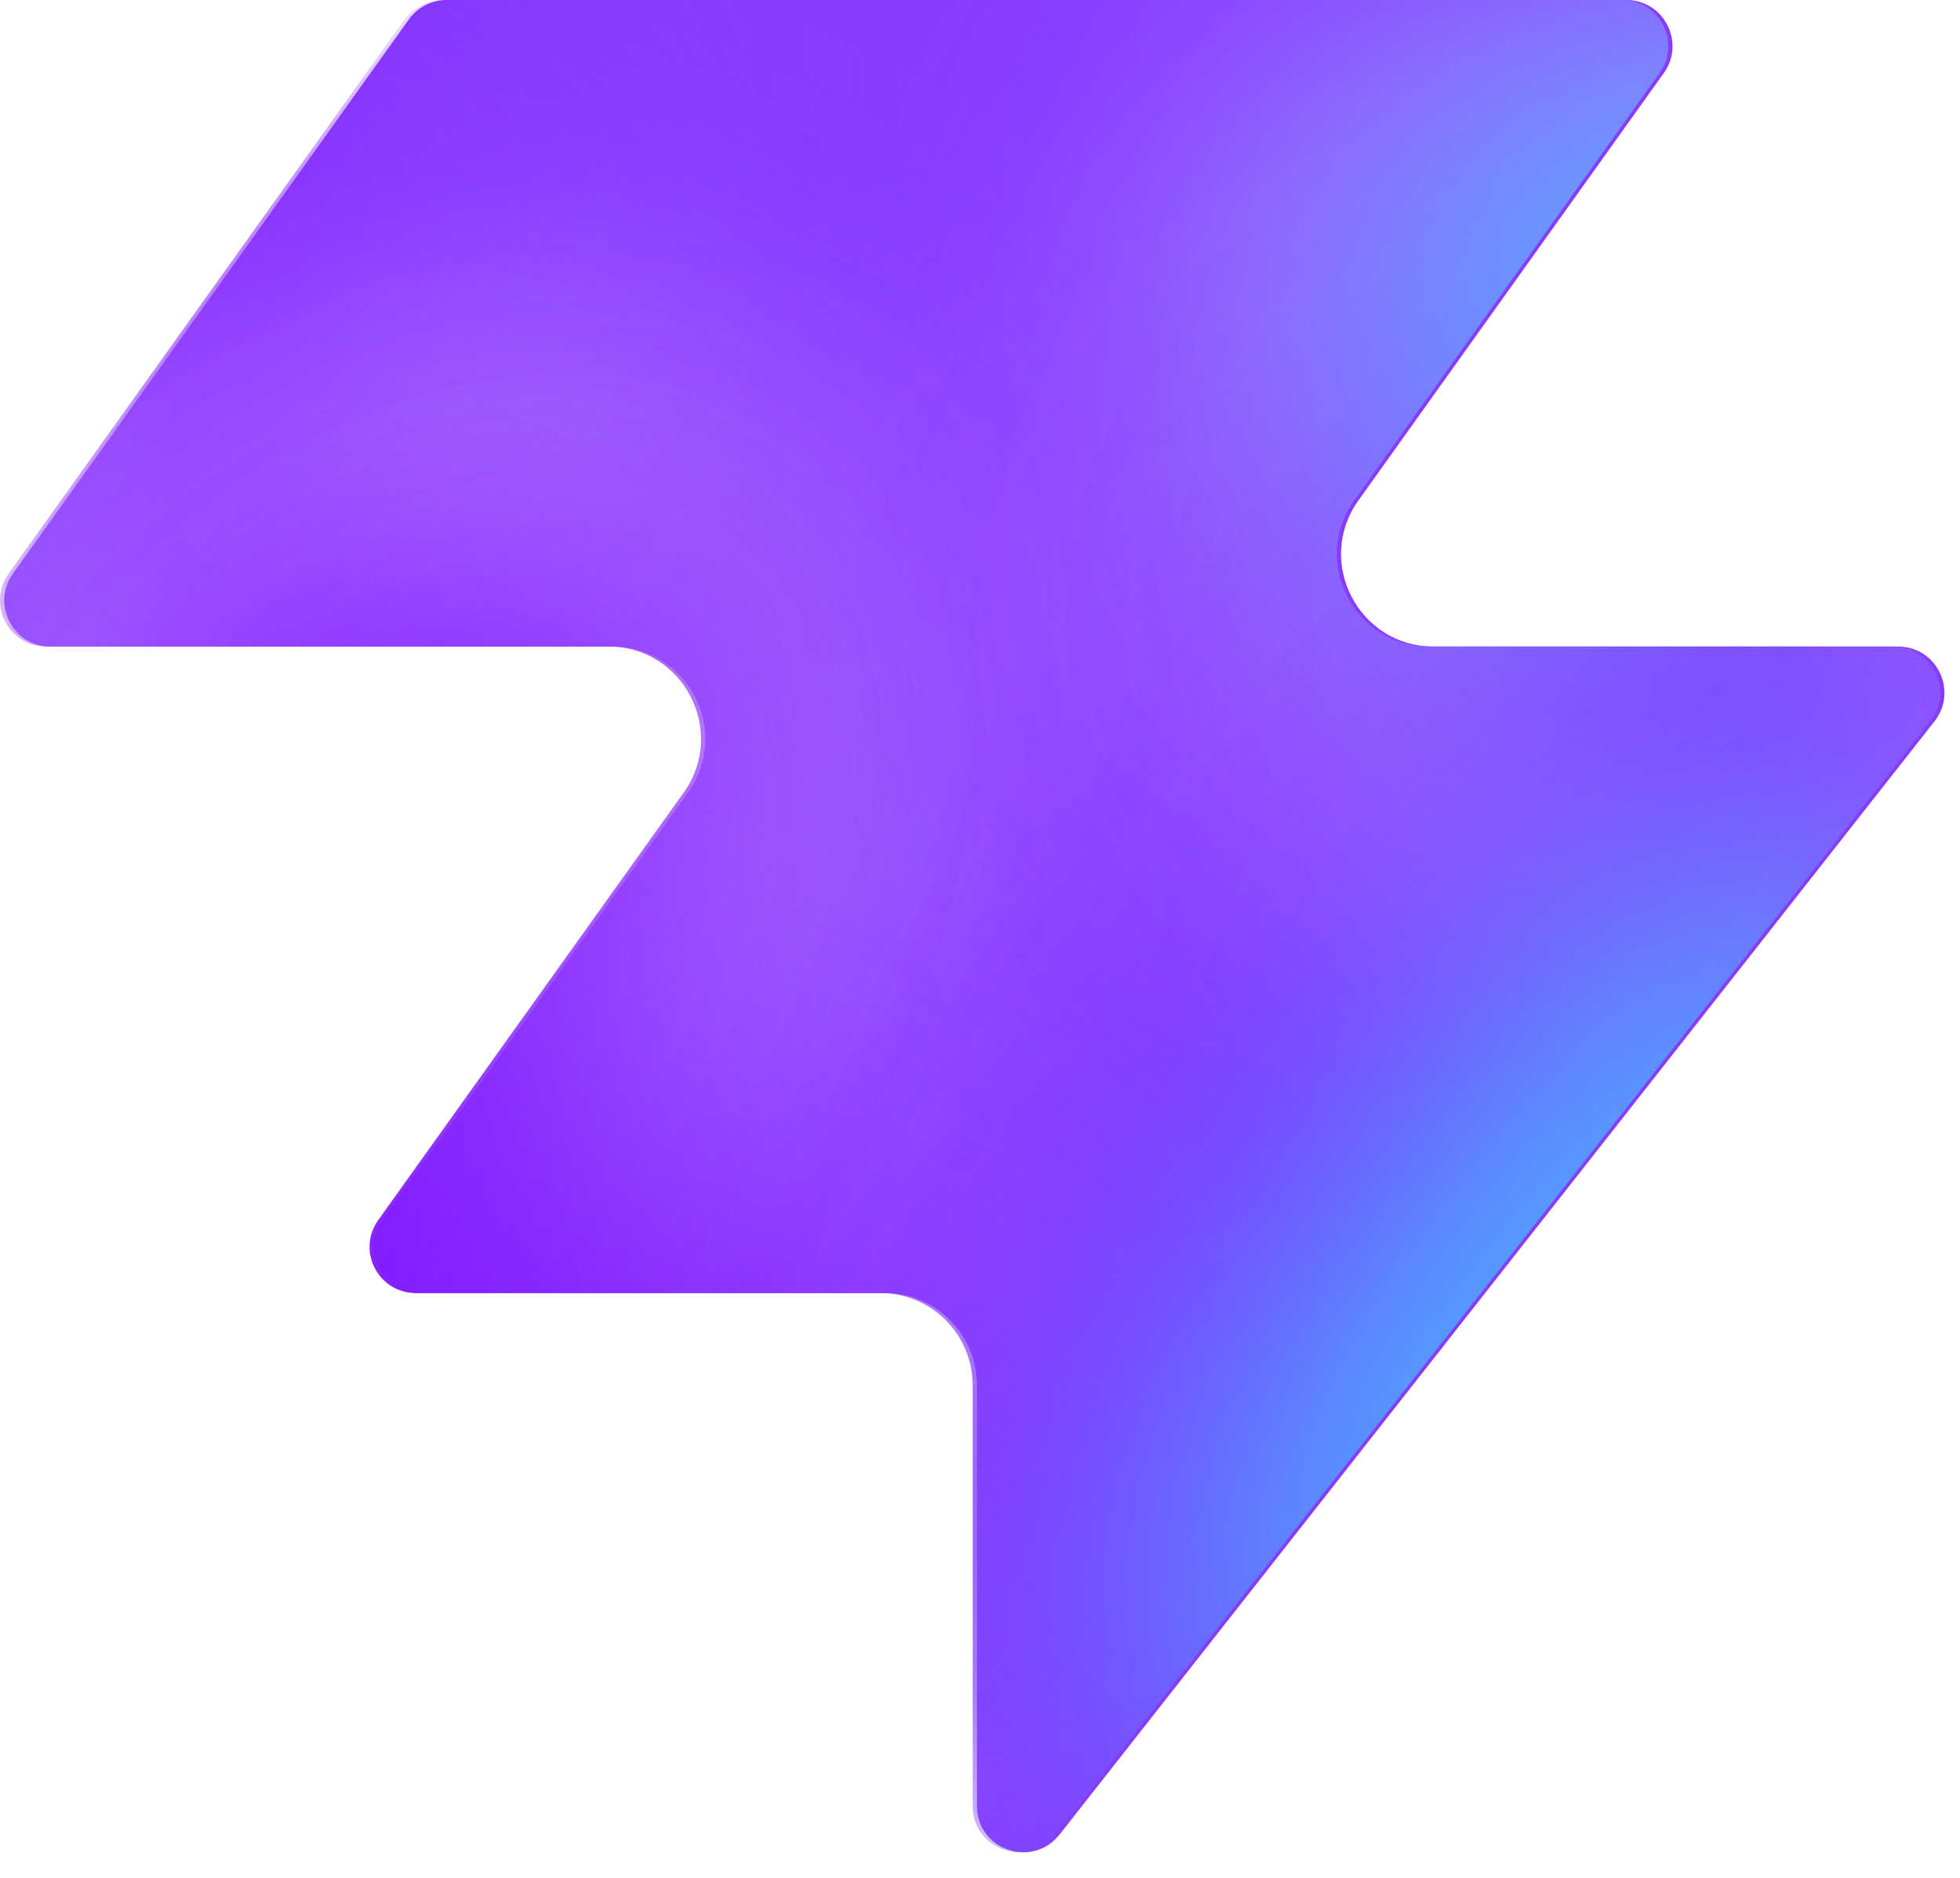
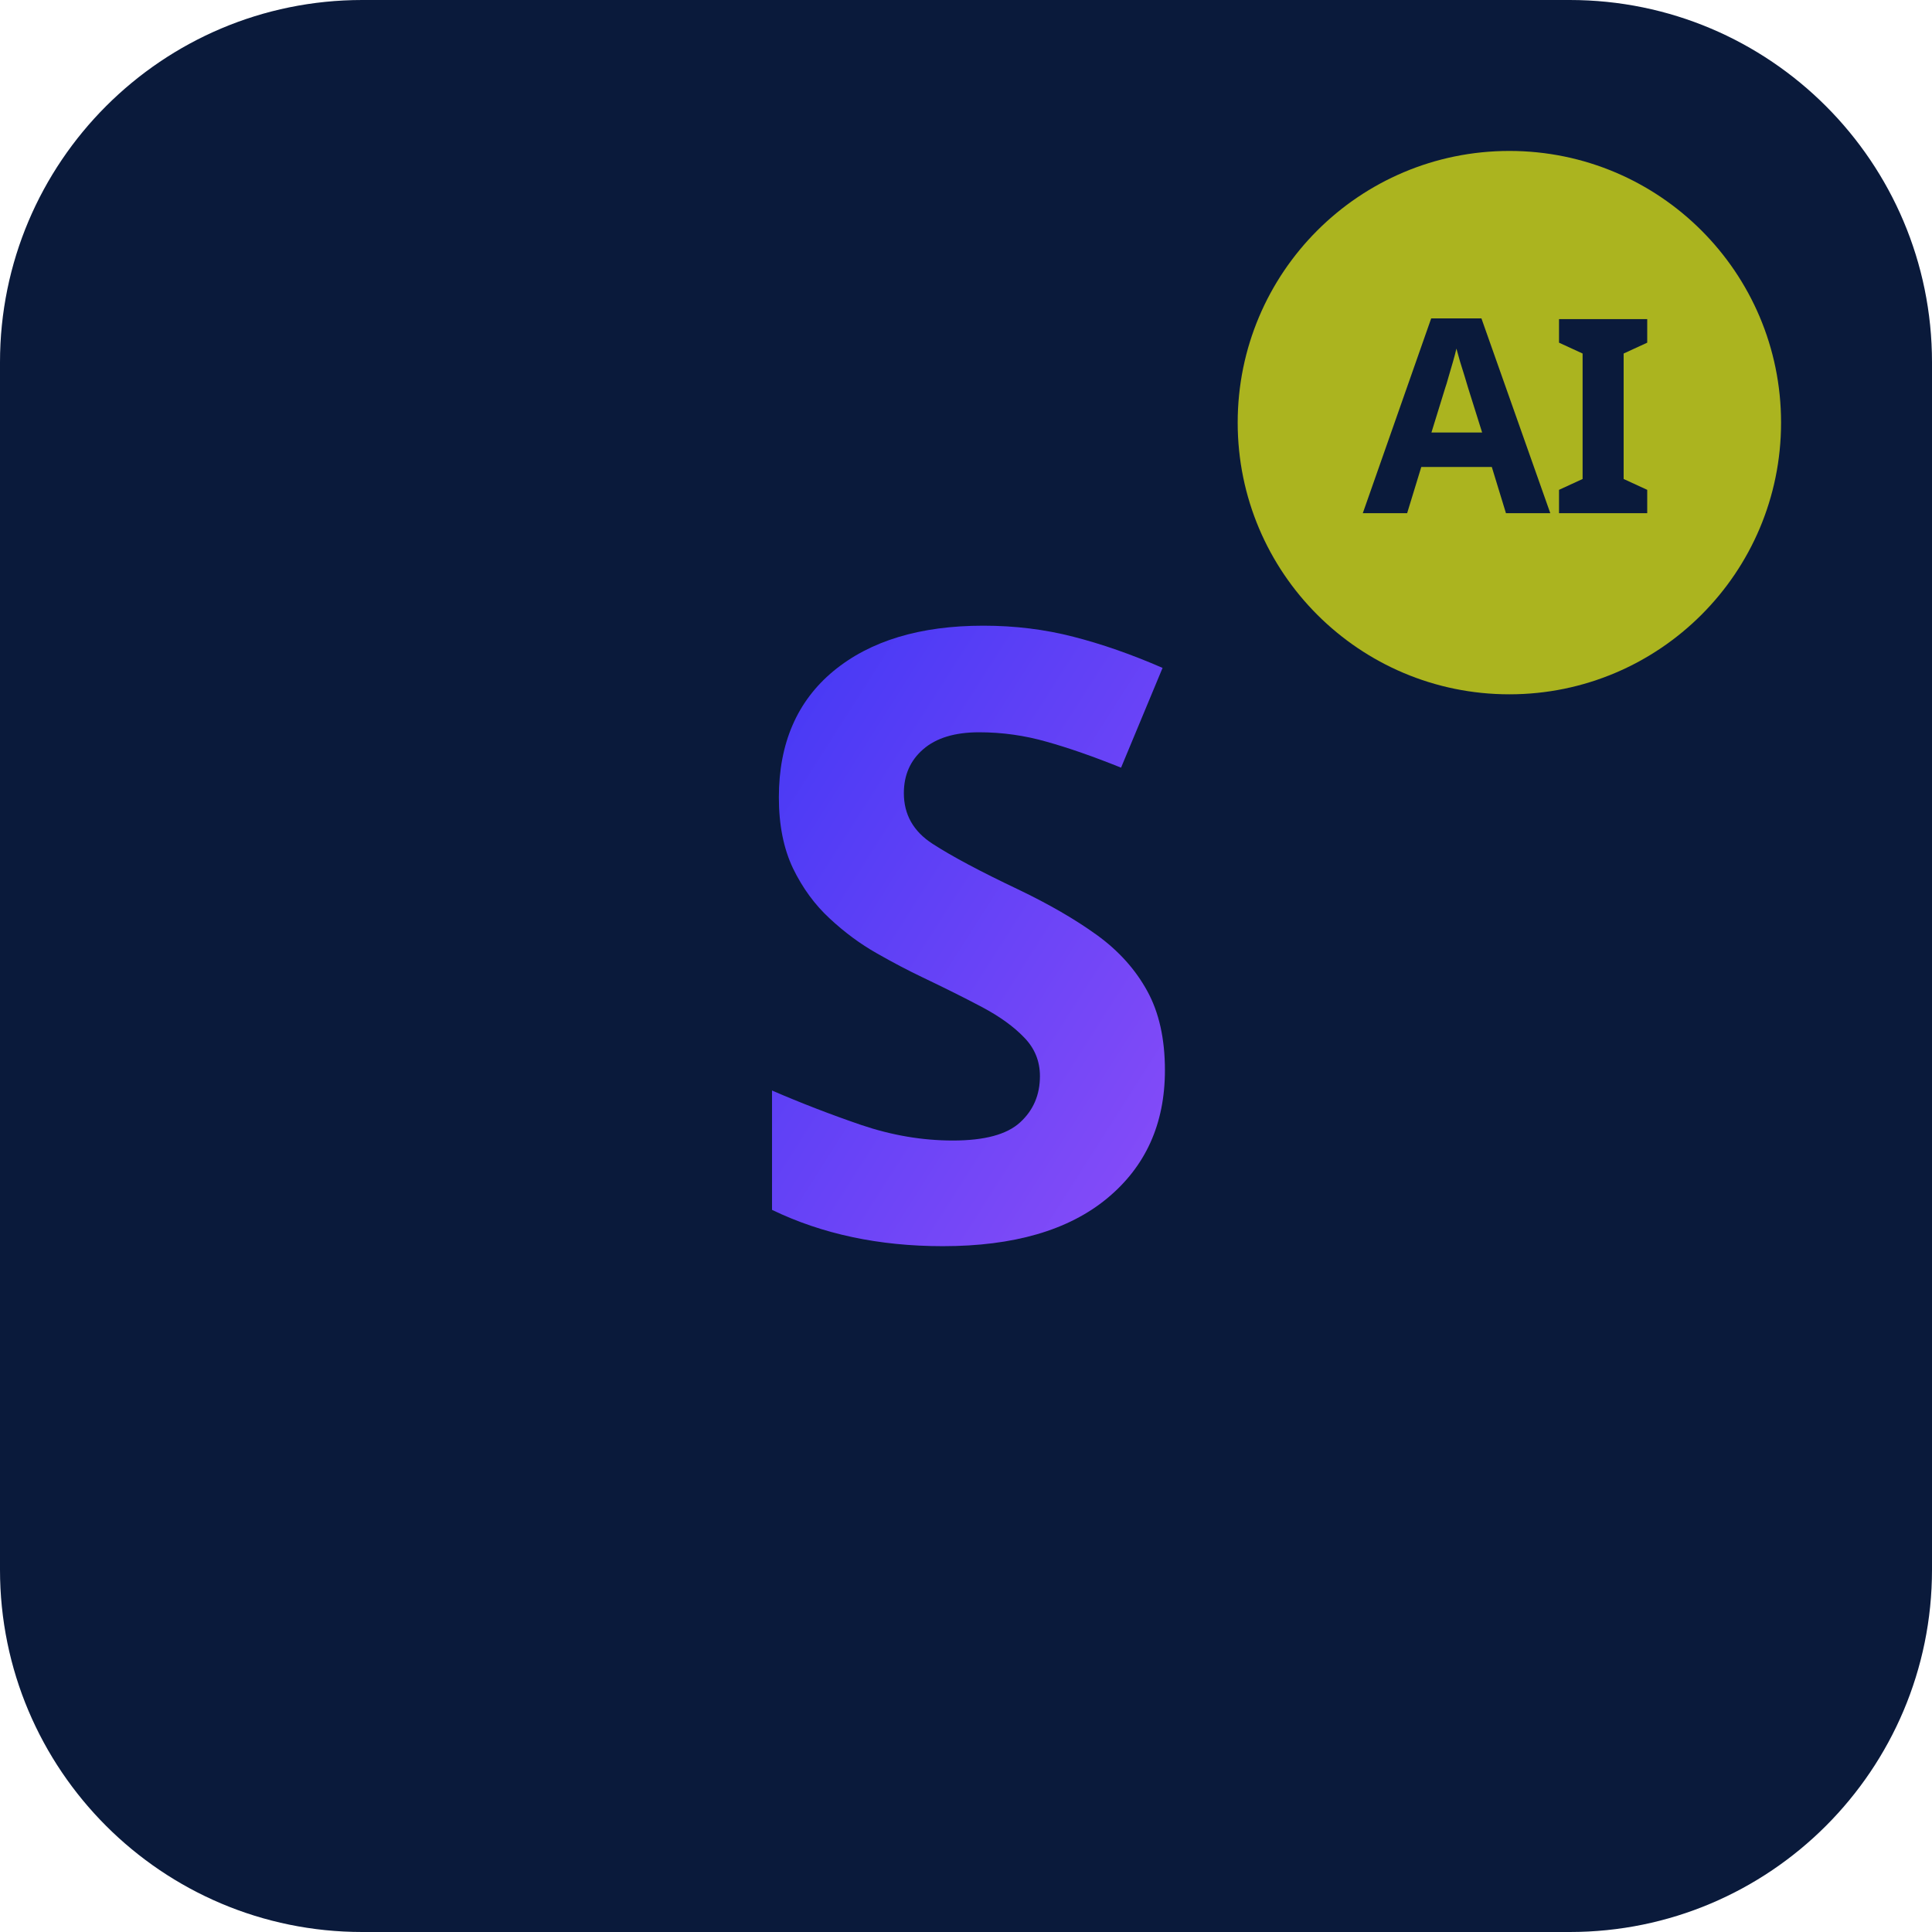
- <svg xmlns="http://www.w3.org/2000/svg" width="48" height="46" fill="none" viewBox="0 0 48 46">
-   <path fill="#863bff" d="M25.946 44.938c-.664.845-2.021.375-2.021-.698V33.937a2.26 2.26 0 0 0-2.262-2.262H10.287c-.92 0-1.456-1.04-.92-1.788l7.48-10.471c1.07-1.497 0-3.578-1.842-3.578H1.237c-.92 0-1.456-1.04-.92-1.788L10.013.474c.214-.297.556-.474.92-.474h28.894c.92 0 1.456 1.04.92 1.788l-7.48 10.471c-1.07 1.498 0 3.579 1.842 3.579h11.377c.943 0 1.473 1.088.89 1.83L25.947 44.94z" style="fill:#863bff;fill:color(display-p3 .525 .23 1);fill-opacity:1" />
-   <mask id="a" width="48" height="46" x="0" y="0" maskUnits="userSpaceOnUse" style="mask-type:alpha">
-     <path fill="#000" d="M25.842 44.938c-.664.844-2.021.375-2.021-.698V33.937a2.26 2.26 0 0 0-2.262-2.262H10.183c-.92 0-1.456-1.04-.92-1.788l7.48-10.471c1.07-1.498 0-3.579-1.842-3.579H1.133c-.92 0-1.456-1.04-.92-1.787L9.91.473c.214-.297.556-.474.92-.474h28.894c.92 0 1.456 1.04.92 1.788l-7.48 10.471c-1.07 1.498 0 3.578 1.842 3.578h11.377c.943 0 1.473 1.088.89 1.832L25.843 44.94z" style="fill:#000;fill-opacity:1" />
-   </mask>
-   <g mask="url(#a)">
-     <g filter="url(#b)">
-       <ellipse cx="5.508" cy="14.704" fill="#ede6ff" rx="5.508" ry="14.704" style="fill:#ede6ff;fill:color(display-p3 .927 .903 1);fill-opacity:1" transform="matrix(.00324 1 1 -.00324 -4.47 31.516)" />
-     </g>
-     <g filter="url(#c)">
-       <ellipse cx="10.399" cy="29.851" fill="#ede6ff" rx="10.399" ry="29.851" style="fill:#ede6ff;fill:color(display-p3 .927 .903 1);fill-opacity:1" transform="matrix(.00324 1 1 -.00324 -39.328 7.883)" />
-     </g>
-     <g filter="url(#d)">
-       <ellipse cx="5.508" cy="30.487" fill="#7e14ff" rx="5.508" ry="30.487" style="fill:#7e14ff;fill:color(display-p3 .492 .077 1);fill-opacity:1" transform="rotate(89.814 -25.913 -14.639)scale(1 -1)" />
-     </g>
-     <g filter="url(#e)">
-       <ellipse cx="5.508" cy="30.599" fill="#7e14ff" rx="5.508" ry="30.599" style="fill:#7e14ff;fill:color(display-p3 .492 .077 1);fill-opacity:1" transform="rotate(89.814 -32.644 -3.334)scale(1 -1)" />
-     </g>
-     <g filter="url(#f)">
-       <ellipse cx="5.508" cy="30.599" fill="#7e14ff" rx="5.508" ry="30.599" style="fill:#7e14ff;fill:color(display-p3 .492 .077 1);fill-opacity:1" transform="matrix(.00324 1 1 -.00324 -34.34 30.47)" />
-     </g>
-     <g filter="url(#g)">
-       <ellipse cx="14.072" cy="22.078" fill="#ede6ff" rx="14.072" ry="22.078" style="fill:#ede6ff;fill:color(display-p3 .927 .903 1);fill-opacity:1" transform="rotate(93.35 24.506 48.493)scale(-1 1)" />
-     </g>
-     <g filter="url(#h)">
-       <ellipse cx="3.47" cy="21.501" fill="#7e14ff" rx="3.47" ry="21.501" style="fill:#7e14ff;fill:color(display-p3 .492 .077 1);fill-opacity:1" transform="rotate(89.009 28.708 47.59)scale(-1 1)" />
-     </g>
-     <g filter="url(#i)">
-       <ellipse cx="3.47" cy="21.501" fill="#7e14ff" rx="3.47" ry="21.501" style="fill:#7e14ff;fill:color(display-p3 .492 .077 1);fill-opacity:1" transform="rotate(89.009 28.708 47.59)scale(-1 1)" />
-     </g>
-     <g filter="url(#j)">
-       <ellipse cx=".387" cy="8.972" fill="#7e14ff" rx="4.407" ry="29.108" style="fill:#7e14ff;fill:color(display-p3 .492 .077 1);fill-opacity:1" transform="rotate(39.51 .387 8.972)" />
-     </g>
-     <g filter="url(#k)">
-       <ellipse cx="47.523" cy="-6.092" fill="#7e14ff" rx="4.407" ry="29.108" style="fill:#7e14ff;fill:color(display-p3 .492 .077 1);fill-opacity:1" transform="rotate(37.892 47.523 -6.092)" />
-     </g>
-     <g filter="url(#l)">
-       <ellipse cx="41.412" cy="6.333" fill="#47bfff" rx="5.971" ry="9.665" style="fill:#47bfff;fill:color(display-p3 .28 .748 1);fill-opacity:1" transform="rotate(37.892 41.412 6.333)" />
-     </g>
-     <g filter="url(#m)">
-       <ellipse cx="-1.879" cy="38.332" fill="#7e14ff" rx="4.407" ry="29.108" style="fill:#7e14ff;fill:color(display-p3 .492 .077 1);fill-opacity:1" transform="rotate(37.892 -1.88 38.332)" />
-     </g>
-     <g filter="url(#n)">
-       <ellipse cx="-1.879" cy="38.332" fill="#7e14ff" rx="4.407" ry="29.108" style="fill:#7e14ff;fill:color(display-p3 .492 .077 1);fill-opacity:1" transform="rotate(37.892 -1.88 38.332)" />
-     </g>
-     <g filter="url(#o)">
-       <ellipse cx="35.651" cy="29.907" fill="#7e14ff" rx="4.407" ry="29.108" style="fill:#7e14ff;fill:color(display-p3 .492 .077 1);fill-opacity:1" transform="rotate(37.892 35.651 29.907)" />
-     </g>
-     <g filter="url(#p)">
-       <ellipse cx="38.418" cy="32.4" fill="#47bfff" rx="5.971" ry="15.297" style="fill:#47bfff;fill:color(display-p3 .28 .748 1);fill-opacity:1" transform="rotate(37.892 38.418 32.4)" />
-     </g>
-   </g>
+ <svg xmlns="http://www.w3.org/2000/svg" viewBox="0 0 128 128">
  <defs>
-     <filter id="b" width="60.045" height="41.654" x="-19.77" y="16.149" color-interpolation-filters="sRGB" filterUnits="userSpaceOnUse">
-       <feFlood flood-opacity="0" result="BackgroundImageFix" />
-       <feBlend in="SourceGraphic" in2="BackgroundImageFix" result="shape" />
-       <feGaussianBlur result="effect1_foregroundBlur_2002_17158" stdDeviation="7.659" />
-     </filter>
-     <filter id="c" width="90.34" height="51.437" x="-54.613" y="-7.533" color-interpolation-filters="sRGB" filterUnits="userSpaceOnUse">
-       <feFlood flood-opacity="0" result="BackgroundImageFix" />
-       <feBlend in="SourceGraphic" in2="BackgroundImageFix" result="shape" />
-       <feGaussianBlur result="effect1_foregroundBlur_2002_17158" stdDeviation="7.659" />
-     </filter>
-     <filter id="d" width="79.355" height="29.4" x="-49.64" y="2.03" color-interpolation-filters="sRGB" filterUnits="userSpaceOnUse">
-       <feFlood flood-opacity="0" result="BackgroundImageFix" />
-       <feBlend in="SourceGraphic" in2="BackgroundImageFix" result="shape" />
-       <feGaussianBlur result="effect1_foregroundBlur_2002_17158" stdDeviation="4.596" />
-     </filter>
-     <filter id="e" width="79.579" height="29.4" x="-45.045" y="20.029" color-interpolation-filters="sRGB" filterUnits="userSpaceOnUse">
-       <feFlood flood-opacity="0" result="BackgroundImageFix" />
-       <feBlend in="SourceGraphic" in2="BackgroundImageFix" result="shape" />
-       <feGaussianBlur result="effect1_foregroundBlur_2002_17158" stdDeviation="4.596" />
-     </filter>
-     <filter id="f" width="79.579" height="29.4" x="-43.513" y="21.178" color-interpolation-filters="sRGB" filterUnits="userSpaceOnUse">
-       <feFlood flood-opacity="0" result="BackgroundImageFix" />
-       <feBlend in="SourceGraphic" in2="BackgroundImageFix" result="shape" />
-       <feGaussianBlur result="effect1_foregroundBlur_2002_17158" stdDeviation="4.596" />
-     </filter>
-     <filter id="g" width="74.749" height="58.852" x="15.756" y="-17.901" color-interpolation-filters="sRGB" filterUnits="userSpaceOnUse">
-       <feFlood flood-opacity="0" result="BackgroundImageFix" />
-       <feBlend in="SourceGraphic" in2="BackgroundImageFix" result="shape" />
-       <feGaussianBlur result="effect1_foregroundBlur_2002_17158" stdDeviation="7.659" />
-     </filter>
-     <filter id="h" width="61.377" height="25.362" x="23.548" y="2.284" color-interpolation-filters="sRGB" filterUnits="userSpaceOnUse">
-       <feFlood flood-opacity="0" result="BackgroundImageFix" />
-       <feBlend in="SourceGraphic" in2="BackgroundImageFix" result="shape" />
-       <feGaussianBlur result="effect1_foregroundBlur_2002_17158" stdDeviation="4.596" />
-     </filter>
-     <filter id="i" width="61.377" height="25.362" x="23.548" y="2.284" color-interpolation-filters="sRGB" filterUnits="userSpaceOnUse">
-       <feFlood flood-opacity="0" result="BackgroundImageFix" />
-       <feBlend in="SourceGraphic" in2="BackgroundImageFix" result="shape" />
-       <feGaussianBlur result="effect1_foregroundBlur_2002_17158" stdDeviation="4.596" />
-     </filter>
-     <filter id="j" width="56.045" height="63.649" x="-27.636" y="-22.853" color-interpolation-filters="sRGB" filterUnits="userSpaceOnUse">
-       <feFlood flood-opacity="0" result="BackgroundImageFix" />
-       <feBlend in="SourceGraphic" in2="BackgroundImageFix" result="shape" />
-       <feGaussianBlur result="effect1_foregroundBlur_2002_17158" stdDeviation="4.596" />
-     </filter>
-     <filter id="k" width="54.814" height="64.646" x="20.116" y="-38.415" color-interpolation-filters="sRGB" filterUnits="userSpaceOnUse">
-       <feFlood flood-opacity="0" result="BackgroundImageFix" />
-       <feBlend in="SourceGraphic" in2="BackgroundImageFix" result="shape" />
-       <feGaussianBlur result="effect1_foregroundBlur_2002_17158" stdDeviation="4.596" />
-     </filter>
-     <filter id="l" width="33.541" height="35.313" x="24.641" y="-11.323" color-interpolation-filters="sRGB" filterUnits="userSpaceOnUse">
-       <feFlood flood-opacity="0" result="BackgroundImageFix" />
-       <feBlend in="SourceGraphic" in2="BackgroundImageFix" result="shape" />
-       <feGaussianBlur result="effect1_foregroundBlur_2002_17158" stdDeviation="4.596" />
-     </filter>
-     <filter id="m" width="54.814" height="64.646" x="-29.286" y="6.009" color-interpolation-filters="sRGB" filterUnits="userSpaceOnUse">
-       <feFlood flood-opacity="0" result="BackgroundImageFix" />
-       <feBlend in="SourceGraphic" in2="BackgroundImageFix" result="shape" />
-       <feGaussianBlur result="effect1_foregroundBlur_2002_17158" stdDeviation="4.596" />
-     </filter>
-     <filter id="n" width="54.814" height="64.646" x="-29.286" y="6.009" color-interpolation-filters="sRGB" filterUnits="userSpaceOnUse">
-       <feFlood flood-opacity="0" result="BackgroundImageFix" />
-       <feBlend in="SourceGraphic" in2="BackgroundImageFix" result="shape" />
-       <feGaussianBlur result="effect1_foregroundBlur_2002_17158" stdDeviation="4.596" />
-     </filter>
-     <filter id="o" width="54.814" height="64.646" x="8.244" y="-2.416" color-interpolation-filters="sRGB" filterUnits="userSpaceOnUse">
-       <feFlood flood-opacity="0" result="BackgroundImageFix" />
-       <feBlend in="SourceGraphic" in2="BackgroundImageFix" result="shape" />
-       <feGaussianBlur result="effect1_foregroundBlur_2002_17158" stdDeviation="4.596" />
-     </filter>
-     <filter id="p" width="39.409" height="43.623" x="18.713" y="10.588" color-interpolation-filters="sRGB" filterUnits="userSpaceOnUse">
-       <feFlood flood-opacity="0" result="BackgroundImageFix" />
-       <feBlend in="SourceGraphic" in2="BackgroundImageFix" result="shape" />
-       <feGaussianBlur result="effect1_foregroundBlur_2002_17158" stdDeviation="4.596" />
-     </filter>
+     <linearGradient id="g" x1="0%" y1="0%" x2="100%" y2="100%">
+       <stop offset="0%" style="stop-color:#4338f5" />
+       <stop offset="100%" style="stop-color:#894df8" />
+     </linearGradient>
  </defs>
+   <rect width="128" height="128" rx="24" fill="#0a1a3b" />
+   <text x="64" y="82" font-family="system-ui,sans-serif" font-size="56" font-weight="800" fill="url(#g)" text-anchor="middle">S</text>
+   <circle cx="100" cy="28" r="18" fill="#bcc41c" opacity="0.9" />
+   <text x="100" y="34" font-family="system-ui,sans-serif" font-size="18" font-weight="800" fill="#0a1a3b" text-anchor="middle">AI</text>
</svg>
